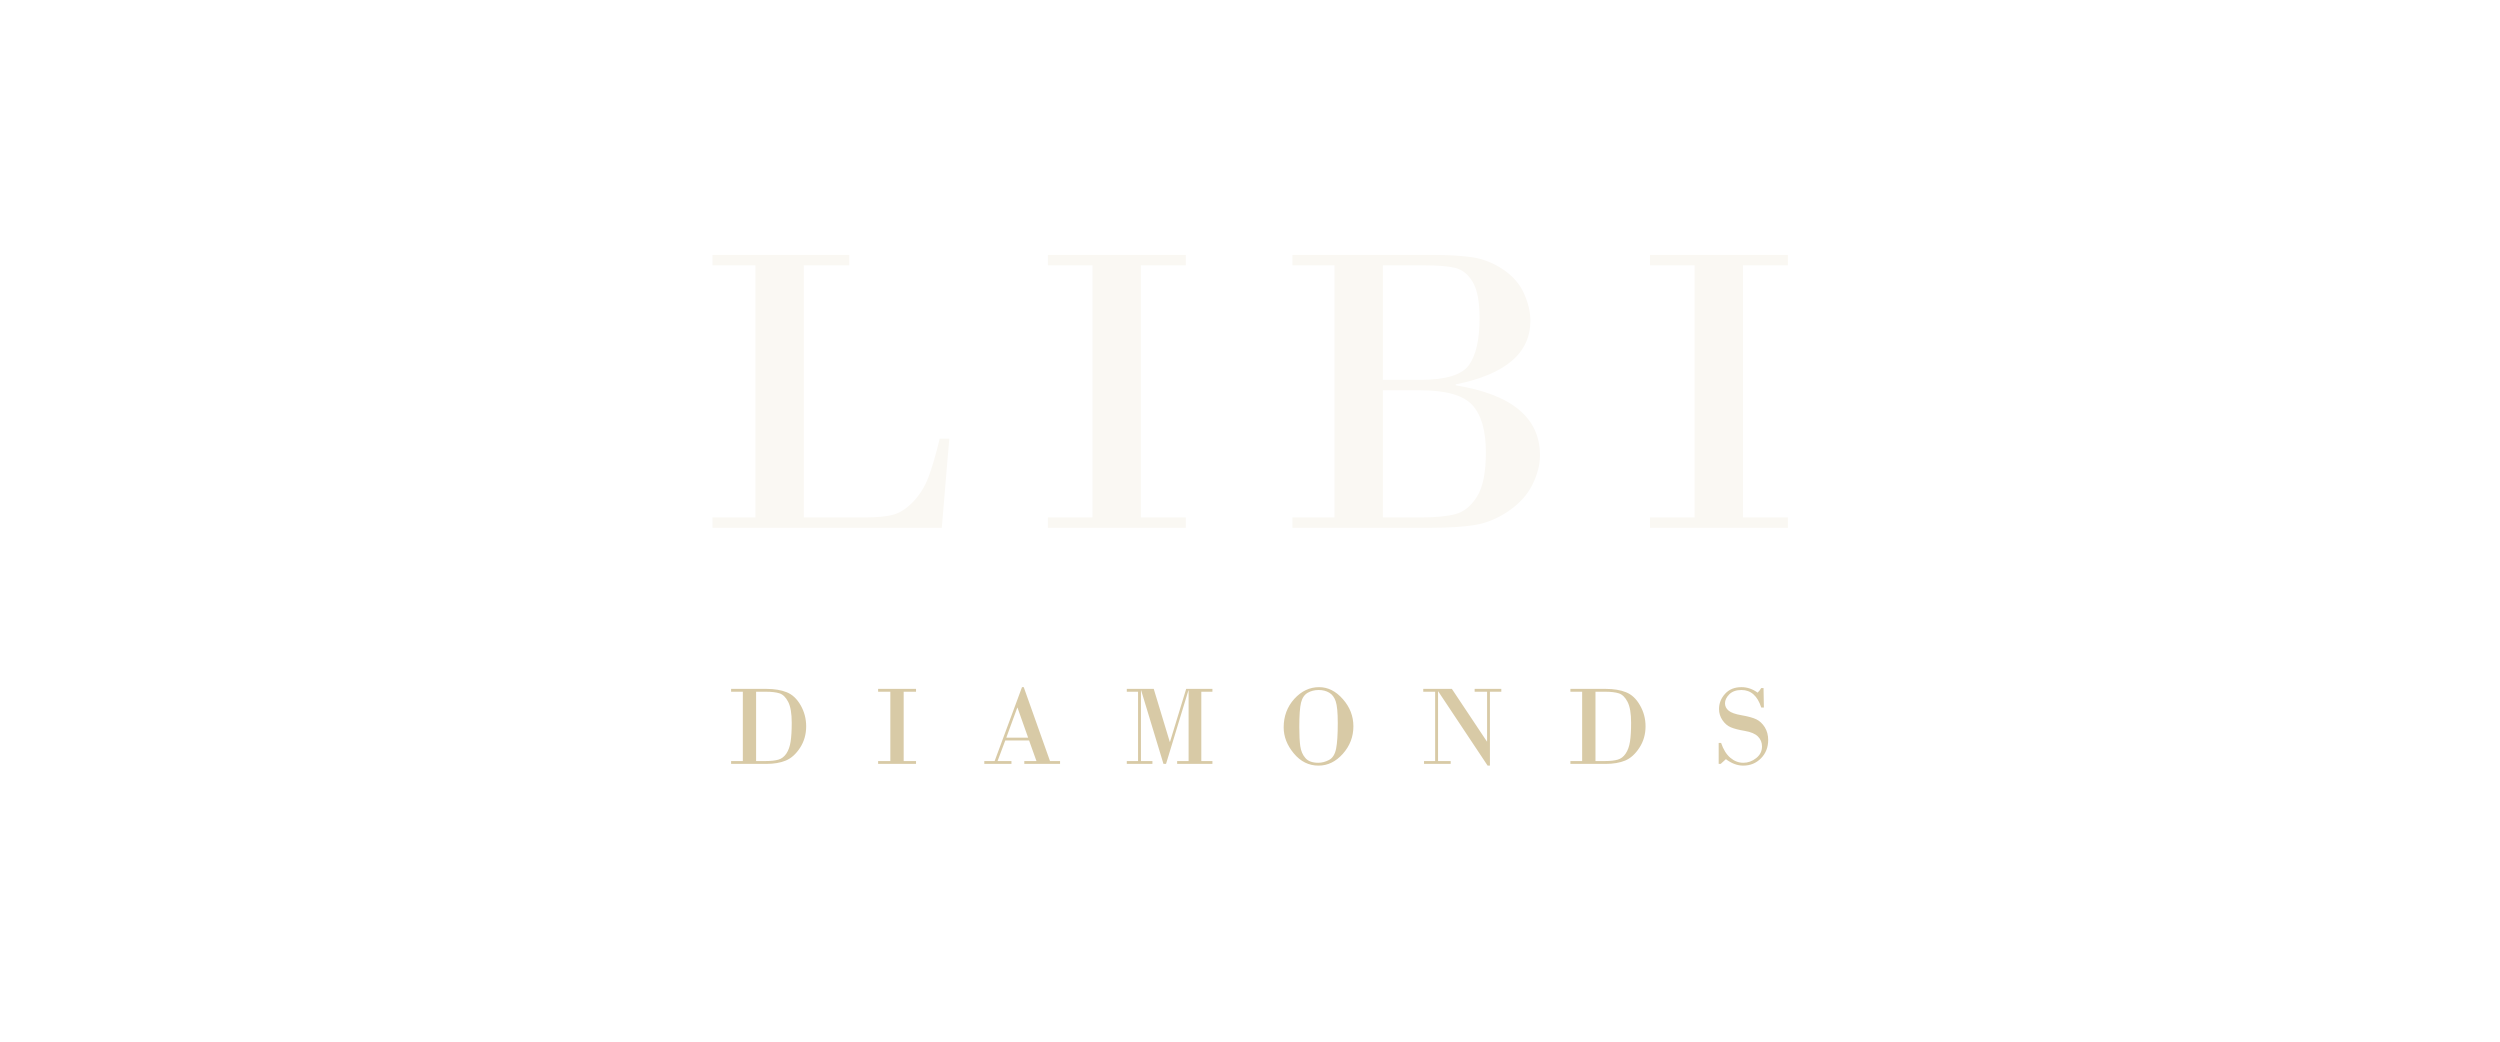
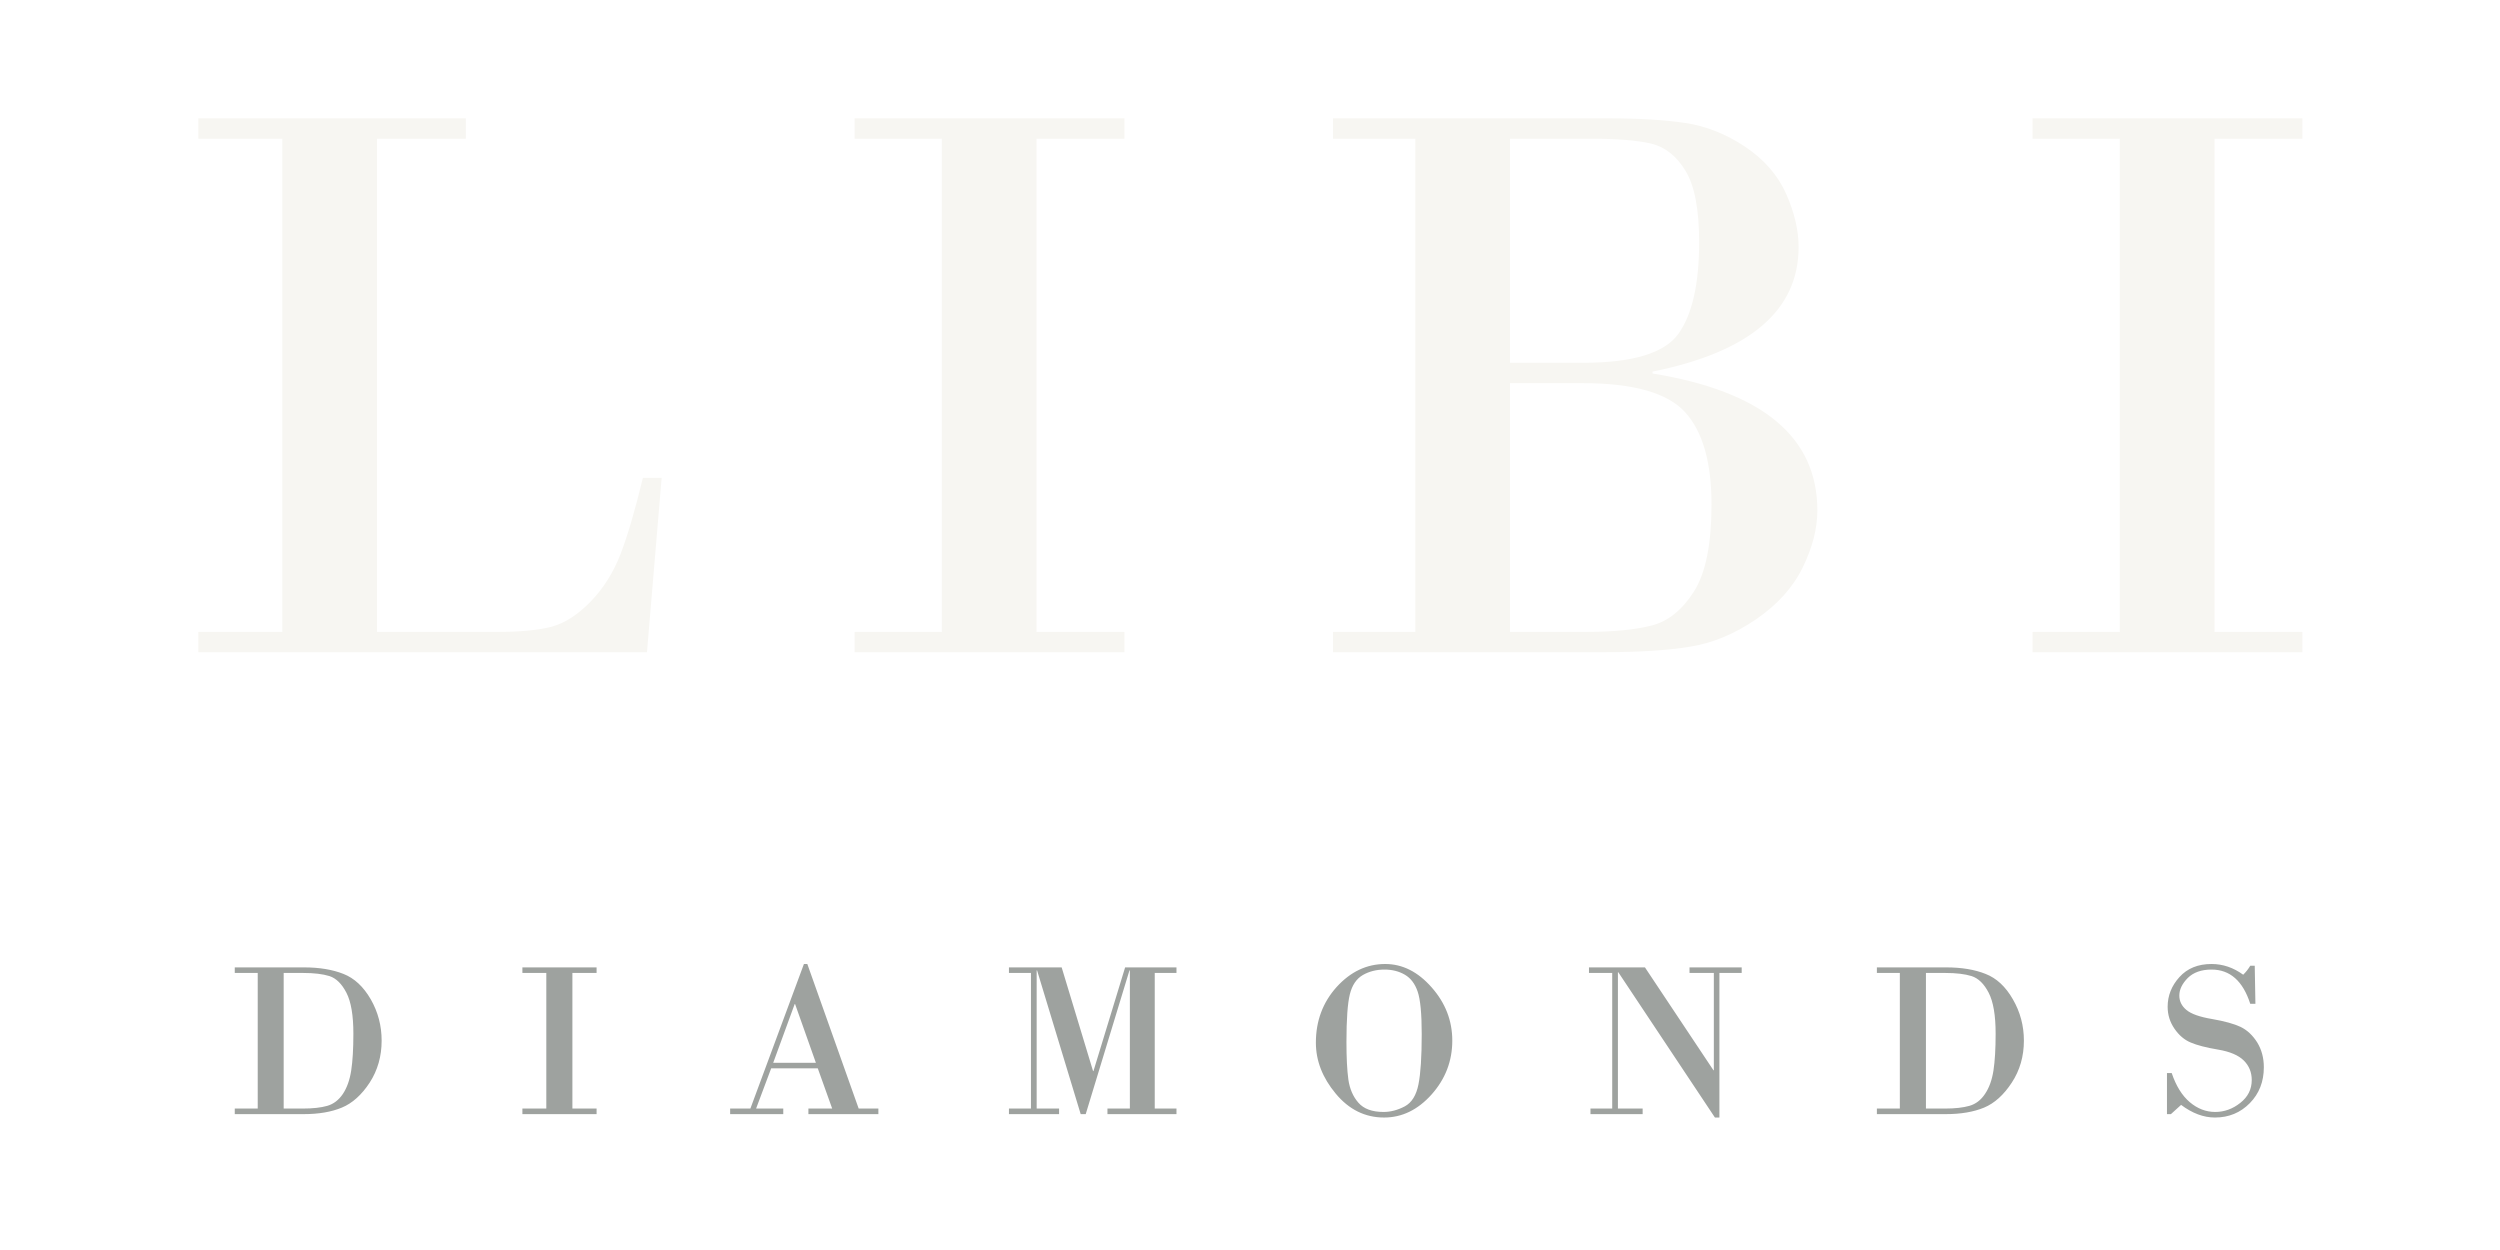
- <svg xmlns="http://www.w3.org/2000/svg" width="360" height="150" viewBox="0 0 360 150" fill="none" role="img" aria-labelledby="t">
+ <svg xmlns="http://www.w3.org/2000/svg" width="184" height="92" viewBox="88 28 184 92" fill="none" role="img" aria-labelledby="t">
  <g transform="translate(99.66738 76)">
-     <path d="M22.62-37.79L16.08-37.79L16.08-1.49L24.90-1.49Q27.45-1.49 28.92-1.87Q30.38-2.26 31.80-3.72Q33.22-5.19 34-7.21Q34.78-9.23 35.65-12.83L37.03-12.83L35.95 0L2.93 0L2.93-1.49L9.11-1.49L9.11-37.79L2.93-37.79L2.93-39.29L22.62-39.29 M51.23-1.49L57.65-1.49L57.65-37.79L51.23-37.79L51.23-39.29L71.09-39.29L71.09-37.79L64.62-37.79L64.62-1.49L71.09-1.49L71.09 0L51.23 0 M86.44-1.49L92.50-1.49L92.50-37.79L86.44-37.79L86.44-39.29L106.74-39.29Q110.08-39.29 112.36-38.95Q114.65-38.61 116.76-37.21Q118.87-35.80 119.79-33.74Q120.71-31.67 120.71-29.82Q120.71-22.82 109.96-20.65L109.96-20.51Q122.09-18.54 122.09-10.43Q122.09-8.44 121.01-6.23Q119.92-4.01 117.55-2.40Q115.18-0.79 112.70-0.40Q110.23 0 106.48 0L86.44 0L86.44-1.49M105.48-37.79L99.47-37.79L99.47-21.30L104.86-21.30Q110.34-21.30 111.87-23.44Q113.39-25.58 113.39-30.18Q113.39-33.78 112.39-35.42Q111.40-37.06 109.86-37.43Q108.32-37.79 105.48-37.79M104.81-19.80L99.47-19.80L99.47-1.49L104.98-1.49Q108.06-1.49 109.89-1.96Q111.72-2.43 113.01-4.47Q114.30-6.50 114.30-10.87Q114.30-15.53 112.35-17.67Q110.40-19.80 104.81-19.80 M137.93-1.49L144.35-1.49L144.35-37.79L137.93-37.79L137.93-39.29L157.79-39.29L157.79-37.79L151.32-37.79L151.32-1.49L157.79-1.49L157.79 0L137.93 0" fill="#FAF8F3" />
+     <path d="M22.62-37.79L16.08-37.79L16.08-1.49L24.90-1.49Q27.45-1.49 28.92-1.87Q30.38-2.26 31.80-3.72Q33.22-5.19 34-7.21Q34.78-9.23 35.65-12.83L37.03-12.83L35.95 0L2.93 0L2.93-1.49L9.11-1.49L9.11-37.79L2.93-37.79L2.93-39.29L22.62-39.29 M51.23-1.49L57.65-1.49L57.65-37.79L51.23-37.79L51.23-39.29L71.09-39.29L71.09-37.79L64.62-37.79L64.62-1.49L71.09-1.49L71.09 0L51.23 0 M86.44-1.49L92.50-1.49L92.50-37.79L86.44-37.79L86.44-39.29L106.74-39.29Q110.08-39.29 112.36-38.95Q114.65-38.61 116.76-37.21Q118.87-35.80 119.79-33.74Q120.71-31.67 120.71-29.82Q120.71-22.82 109.96-20.65L109.96-20.51Q122.09-18.54 122.09-10.43Q122.09-8.44 121.01-6.23Q119.92-4.01 117.55-2.40Q115.18-0.79 112.70-0.40Q110.23 0 106.48 0L86.44 0L86.44-1.49M105.48-37.79L99.47-37.79L99.47-21.30L104.86-21.30Q110.34-21.30 111.87-23.44Q113.39-25.58 113.39-30.18Q113.39-33.78 112.39-35.42Q111.40-37.06 109.86-37.43Q108.32-37.79 105.48-37.79M104.81-19.80L99.47-19.80L99.47-1.49L104.98-1.49Q108.06-1.49 109.89-1.96Q111.72-2.43 113.01-4.47Q114.30-6.50 114.30-10.87Q114.30-15.53 112.35-17.67Q110.40-19.80 104.81-19.80 M137.93-1.49L144.35-1.49L144.35-37.79L137.93-37.79L137.93-39.29L157.79-39.29L157.79-37.79L151.32-37.79L151.32-1.49L157.79-1.49L157.79 0L137.93 0" fill="#F7F6F2" />
  </g>
  <g transform="translate(104.5386 110)">
-     <path d="M0.74-0.41L2.43-0.41L2.43-10.39L0.74-10.39L0.74-10.80L5.84-10.80Q7.53-10.80 8.74-10.32Q9.94-9.85 10.75-8.45Q11.55-7.05 11.55-5.41Q11.55-3.68 10.67-2.32Q9.78-0.96 8.62-0.48Q7.47 0 5.81 0L0.74 0L0.74-0.41M5.78-10.39L4.34-10.39L4.34-0.41L5.74-0.41Q6.85-0.41 7.55-0.61Q8.24-0.81 8.70-1.49Q9.15-2.17 9.31-3.21Q9.47-4.25 9.47-5.92Q9.47-7.94 8.96-8.93Q8.45-9.92 7.71-10.16Q6.97-10.39 5.78-10.39 M21.91-0.41L23.67-0.41L23.67-10.39L21.91-10.39L21.91-10.80L27.37-10.80L27.37-10.39L25.59-10.39L25.59-0.41L27.37-0.41L27.37 0L21.91 0 M44.71-0.41L43.65-3.37L40.22-3.37L39.11-0.41L41.11-0.41L41.11 0L37.20 0L37.20-0.41L38.69-0.41L42.63-11.05L42.88-11.05L46.66-0.41L48.11-0.41L48.11 0L42.96 0L42.96-0.41L44.71-0.41M41.95-8.10L40.37-3.78L43.51-3.78L41.98-8.10 M57.72-10.39L57.72-10.80L61.60-10.80L63.91-3.17L63.94-3.17L66.27-10.80L70.05-10.80L70.05-10.39L68.45-10.39L68.45-0.41L70.05-0.41L70.05 0L64.97 0L64.97-0.41L66.62-0.41L66.62-10.58L66.59-10.58L63.37 0L63 0L59.79-10.58L59.76-10.58L59.76-0.41L61.41-0.41L61.41 0L57.72 0L57.72-0.41L59.34-0.41L59.34-10.39 M85.33 0.25Q83.23 0.25 81.77-1.51Q80.31-3.26 80.31-5.26Q80.31-7.66 81.84-9.36Q83.38-11.05 85.41-11.05Q87.32-11.05 88.83-9.33Q90.35-7.61 90.35-5.41Q90.35-3.16 88.83-1.45Q87.31 0.25 85.33 0.25M85.36-10.64Q84.47-10.64 83.77-10.24Q83.06-9.83 82.81-8.82Q82.56-7.81 82.56-5.31Q82.56-3.58 82.70-2.55Q82.85-1.51 83.44-0.84Q84.03-0.16 85.29-0.16Q86.07-0.16 86.85-0.57Q87.62-0.98 87.86-2.19Q88.10-3.39 88.10-5.89Q88.10-8.15 87.80-9.02Q87.51-9.88 86.86-10.26Q86.21-10.64 85.36-10.64 M111.65-10.39L110.01-10.39L110.01 0.25L109.68 0.25L102.57-10.44L102.54-10.44L102.54-0.41L104.36-0.41L104.36 0L100.52 0L100.52-0.41L102.12-0.41L102.12-10.39L100.41-10.39L100.41-10.80L104.53-10.80L109.57-3.23L109.60-3.23L109.60-10.39L107.81-10.39L107.81-10.80L111.65-10.80 M121.60-0.41L123.29-0.41L123.29-10.39L121.60-10.39L121.60-10.80L126.70-10.80Q128.40-10.80 129.60-10.32Q130.81-9.85 131.61-8.45Q132.42-7.05 132.42-5.41Q132.42-3.68 131.53-2.32Q130.64-0.96 129.49-0.48Q128.33 0 126.67 0L121.60 0L121.60-0.41M126.64-10.39L125.21-10.39L125.21-0.41L126.61-0.41Q127.71-0.41 128.41-0.61Q129.11-0.81 129.56-1.49Q130.02-2.17 130.18-3.21Q130.34-4.25 130.34-5.92Q130.34-7.94 129.83-8.93Q129.32-9.92 128.57-10.16Q127.83-10.39 126.64-10.39 M149.08-10.92L149.41-10.92L149.46-8.12L149.08-8.12Q148.27-10.64 146.23-10.64Q145.11-10.64 144.48-10.02Q143.86-9.39 143.86-8.73Q143.86-8.10 144.38-7.67Q144.90-7.23 146.27-7Q147.65-6.76 148.37-6.42Q149.09-6.07 149.59-5.28Q150.08-4.48 150.08-3.45Q150.08-1.86 149.05-0.81Q148.01 0.25 146.48 0.25Q145.23 0.25 143.99-0.68L143.24 0L142.95 0L142.95-3.02L143.30-3.02Q143.78-1.60 144.63-0.88Q145.48-0.16 146.50-0.16Q147.51-0.16 148.35-0.83Q149.19-1.49 149.19-2.51Q149.19-3.36 148.61-3.94Q148.02-4.53 146.71-4.75Q145.40-4.97 144.70-5.27Q144-5.56 143.50-6.29Q143-7.02 143-7.90Q143-9.13 143.87-10.09Q144.74-11.05 146.23-11.05Q147.48-11.05 148.56-10.26Q148.86-10.55 149.08-10.92" fill="#D8CAA6" />
+     <path d="M0.74-0.41L2.43-0.41L2.43-10.39L0.74-10.39L0.74-10.80L5.84-10.80Q7.53-10.80 8.74-10.32Q9.94-9.85 10.75-8.45Q11.55-7.05 11.55-5.41Q11.55-3.68 10.67-2.32Q9.78-0.96 8.62-0.48Q7.47 0 5.81 0L0.74 0L0.74-0.41M5.78-10.39L4.34-10.39L4.34-0.41L5.74-0.41Q6.85-0.41 7.55-0.61Q8.24-0.81 8.70-1.49Q9.15-2.17 9.31-3.21Q9.47-4.25 9.47-5.92Q9.47-7.94 8.96-8.93Q8.45-9.92 7.71-10.16Q6.97-10.39 5.78-10.39 M21.91-0.41L23.67-0.41L23.67-10.39L21.91-10.39L21.91-10.80L27.37-10.80L27.37-10.39L25.59-10.39L25.59-0.41L27.37-0.41L27.37 0L21.91 0 M44.71-0.41L43.65-3.37L40.22-3.37L39.11-0.41L41.11-0.41L41.11 0L37.20 0L37.20-0.41L38.69-0.41L42.63-11.05L42.88-11.05L46.66-0.41L48.11-0.41L48.11 0L42.96 0L42.96-0.41L44.71-0.41M41.95-8.10L40.37-3.78L43.51-3.78L41.98-8.10 M57.72-10.39L57.72-10.80L61.60-10.80L63.91-3.17L63.94-3.17L66.27-10.80L70.05-10.80L70.05-10.39L68.45-10.39L68.45-0.41L70.05-0.41L70.05 0L64.97 0L64.97-0.41L66.62-0.41L66.62-10.58L66.59-10.58L63.37 0L63 0L59.79-10.58L59.76-10.58L59.76-0.41L61.41-0.41L61.41 0L57.72 0L57.72-0.41L59.34-0.41L59.34-10.39 M85.33 0.25Q83.23 0.25 81.77-1.51Q80.31-3.26 80.31-5.26Q80.31-7.66 81.84-9.36Q83.38-11.05 85.41-11.05Q87.32-11.05 88.83-9.33Q90.35-7.61 90.35-5.41Q90.35-3.16 88.83-1.45Q87.31 0.25 85.33 0.25M85.36-10.64Q84.47-10.64 83.77-10.24Q83.06-9.83 82.81-8.82Q82.56-7.81 82.56-5.31Q82.56-3.58 82.70-2.55Q82.85-1.51 83.44-0.84Q84.03-0.16 85.29-0.16Q86.07-0.16 86.85-0.57Q87.62-0.98 87.86-2.19Q88.10-3.39 88.10-5.89Q88.10-8.15 87.80-9.02Q87.51-9.88 86.86-10.26Q86.21-10.64 85.36-10.64 M111.65-10.39L110.01-10.39L110.01 0.25L109.68 0.25L102.57-10.44L102.54-10.44L102.54-0.41L104.36-0.41L104.36 0L100.52 0L100.52-0.41L102.12-0.41L102.12-10.39L100.41-10.39L100.41-10.80L104.53-10.80L109.57-3.23L109.60-3.23L109.60-10.39L107.81-10.39L107.81-10.80L111.65-10.80 M121.60-0.41L123.29-0.41L123.29-10.39L121.60-10.39L121.60-10.80L126.70-10.80Q128.40-10.80 129.60-10.32Q130.81-9.85 131.61-8.45Q132.42-7.05 132.42-5.41Q132.42-3.68 131.53-2.32Q130.64-0.96 129.49-0.48Q128.33 0 126.67 0L121.60 0L121.60-0.41M126.64-10.39L125.21-10.39L125.21-0.41L126.61-0.41Q127.71-0.41 128.41-0.61Q129.11-0.81 129.56-1.49Q130.02-2.17 130.18-3.21Q130.34-4.25 130.34-5.92Q130.34-7.94 129.83-8.93Q129.32-9.92 128.57-10.16Q127.83-10.39 126.64-10.39 M149.08-10.92L149.41-10.92L149.46-8.12L149.08-8.12Q148.27-10.64 146.23-10.64Q145.11-10.64 144.48-10.02Q143.86-9.39 143.86-8.73Q143.86-8.10 144.38-7.67Q144.90-7.23 146.27-7Q147.65-6.76 148.37-6.42Q149.09-6.07 149.59-5.28Q150.08-4.48 150.08-3.45Q150.08-1.86 149.05-0.81Q148.01 0.25 146.48 0.25Q145.23 0.25 143.99-0.68L143.24 0L142.95 0L142.95-3.02L143.30-3.02Q143.78-1.60 144.63-0.88Q145.48-0.16 146.50-0.16Q147.51-0.16 148.35-0.83Q149.19-1.49 149.19-2.51Q149.19-3.36 148.61-3.94Q148.02-4.53 146.71-4.75Q145.40-4.97 144.70-5.27Q144-5.56 143.50-6.29Q143-7.02 143-7.90Q143-9.13 143.87-10.09Q144.74-11.05 146.23-11.05Q147.48-11.05 148.56-10.26Q148.86-10.55 149.08-10.92" fill="#9EA29F" />
  </g>
</svg>
